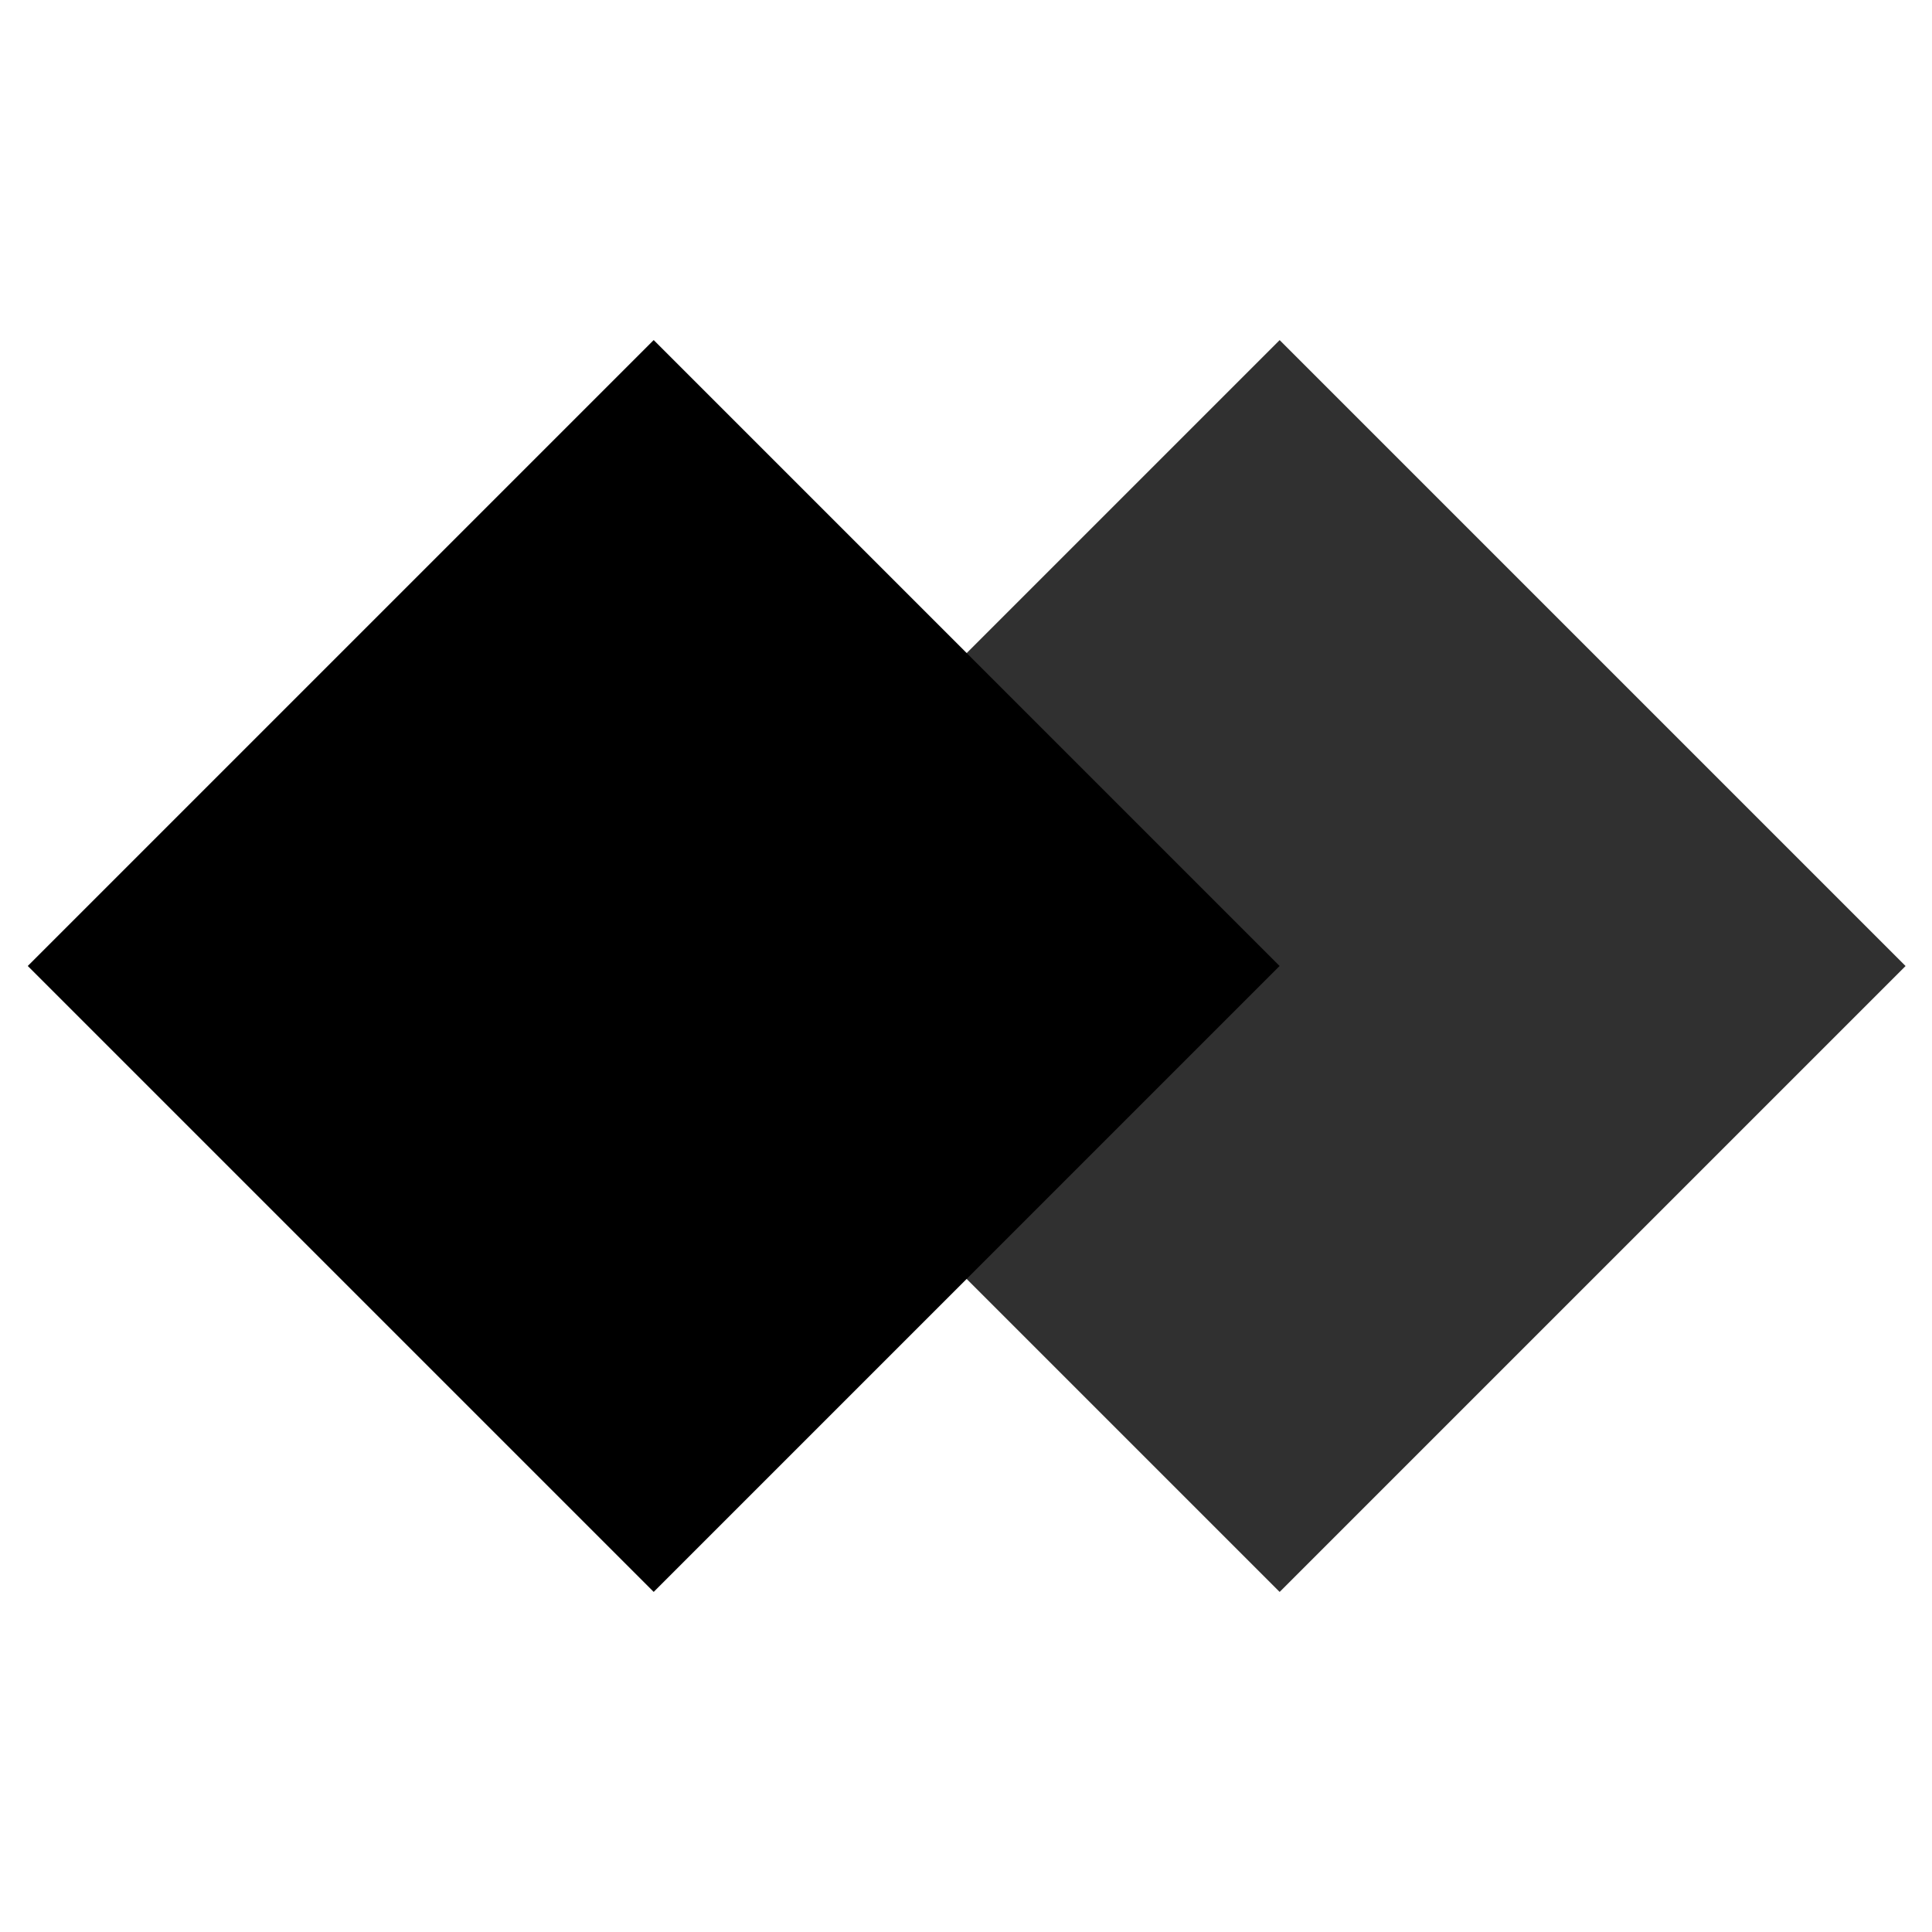
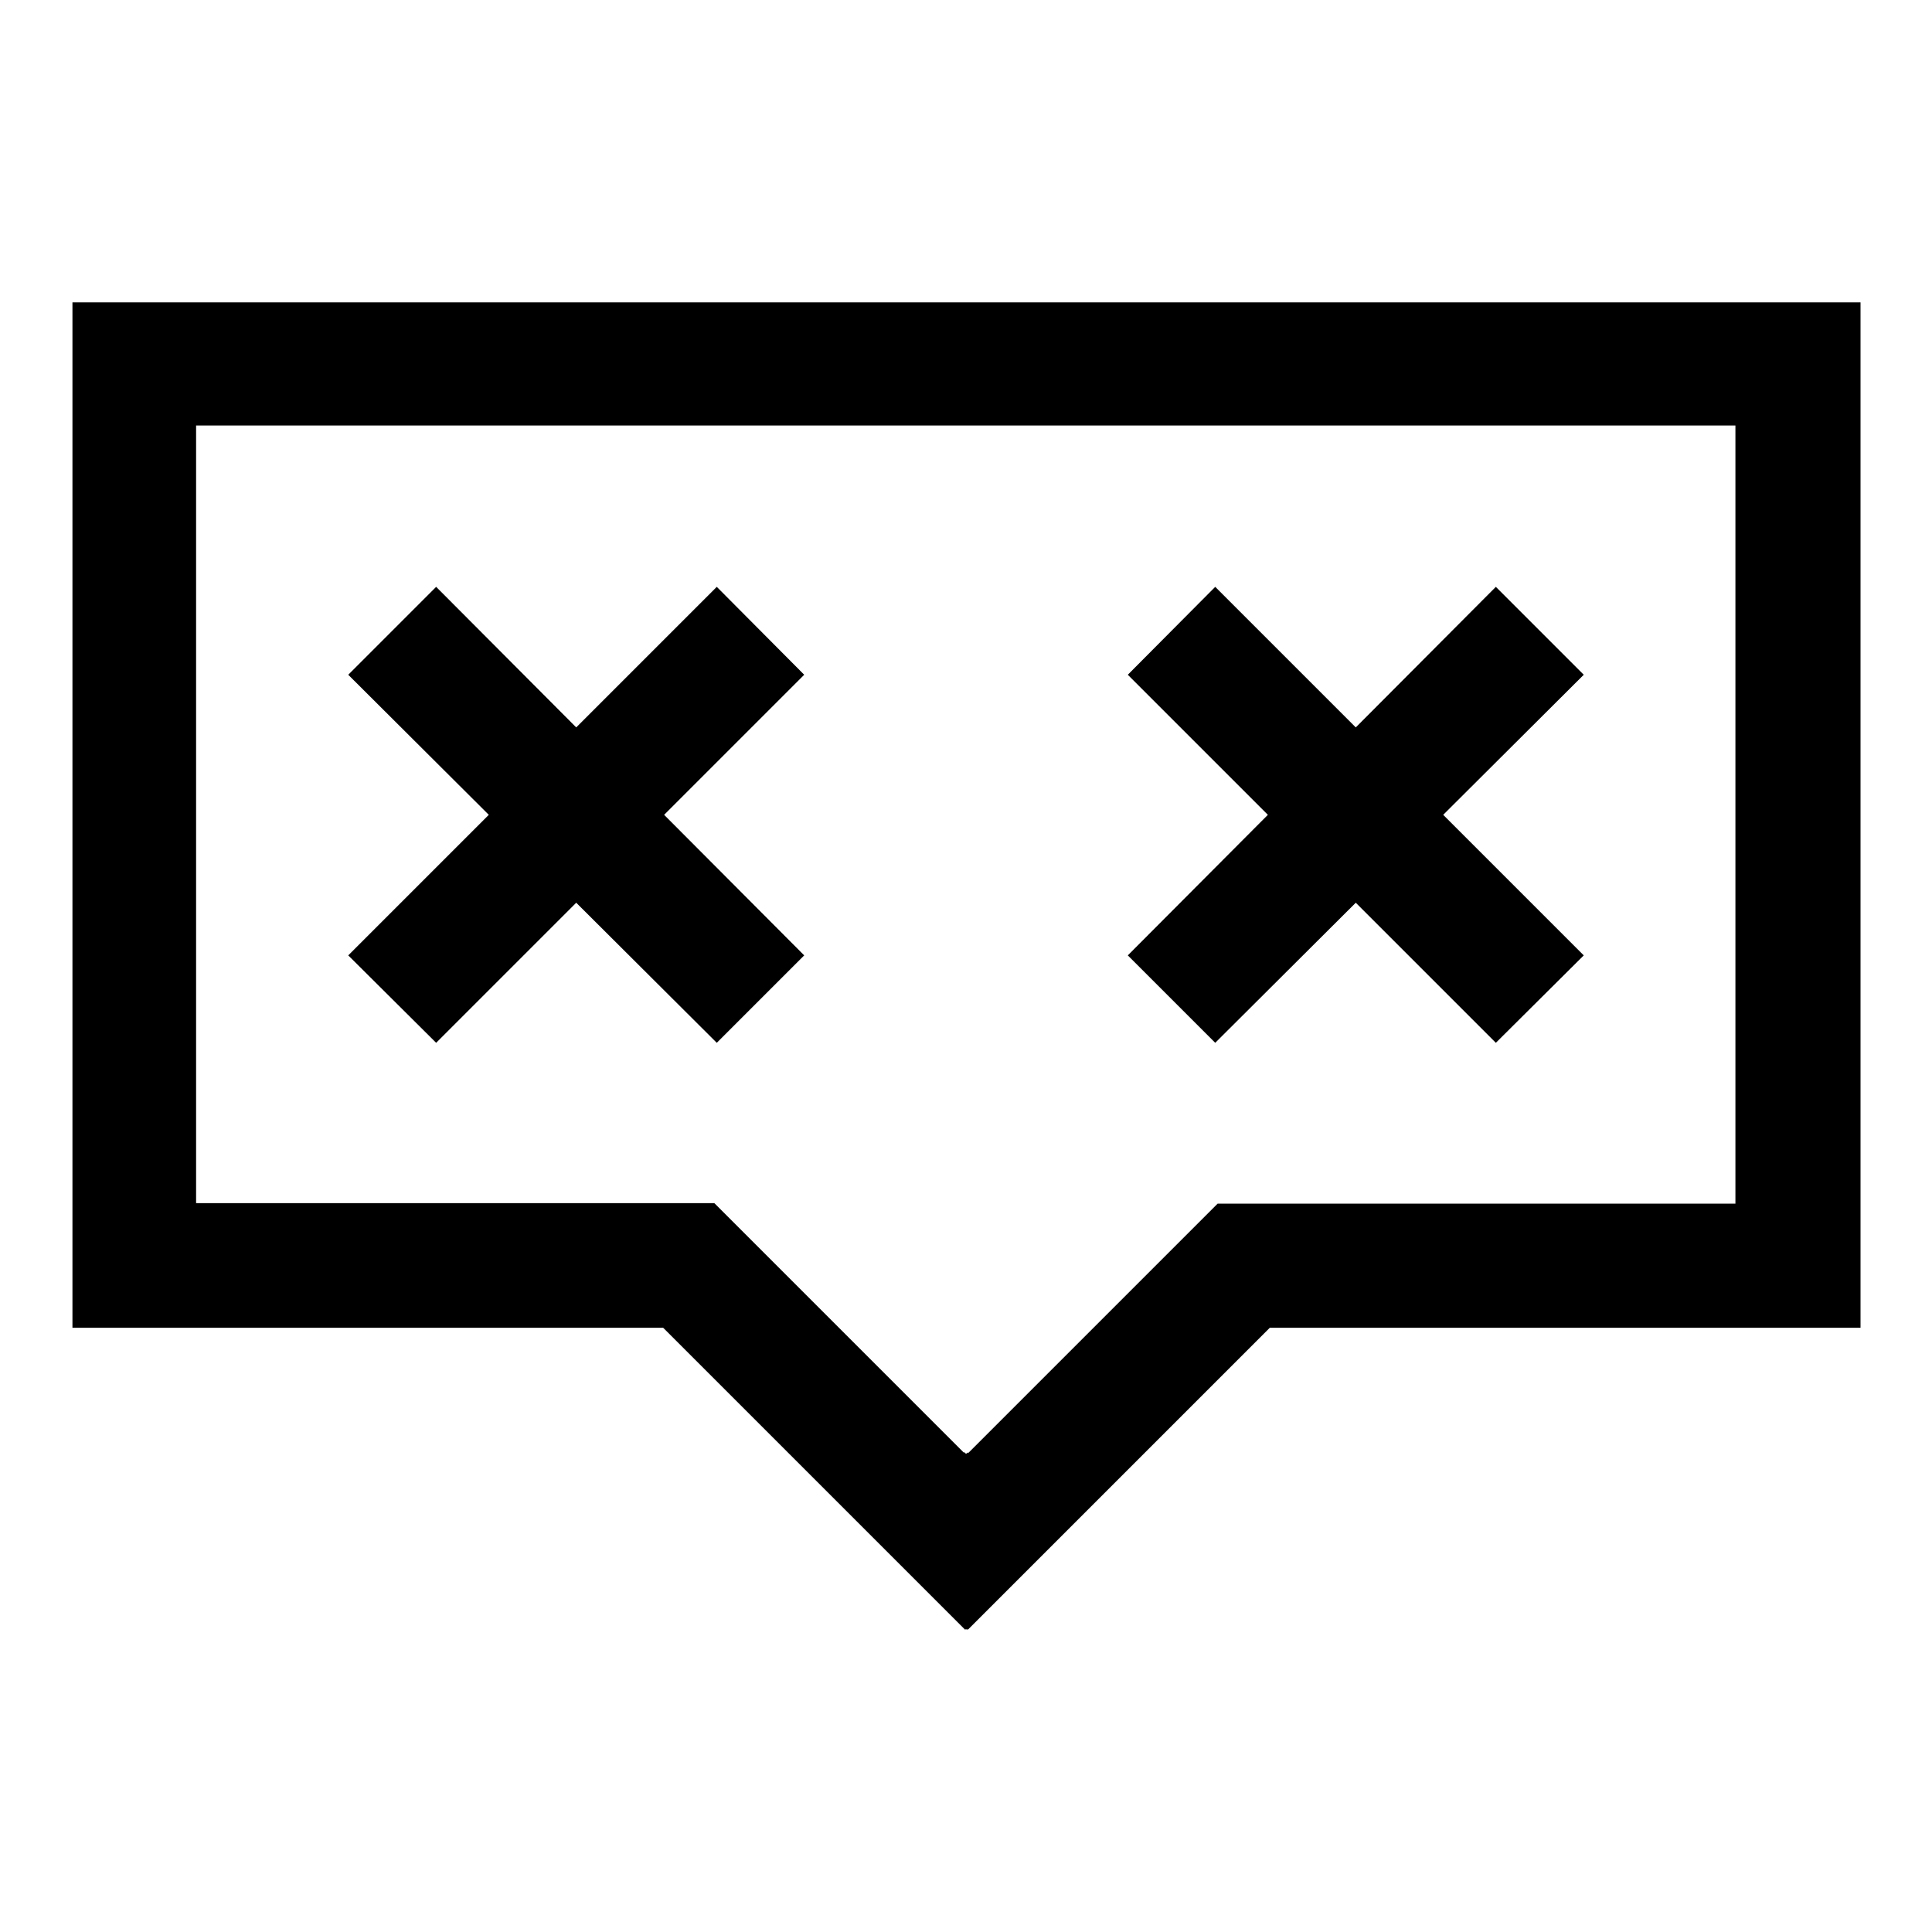
- <svg xmlns="http://www.w3.org/2000/svg" version="1.1" id="Layer_1" x="0px" y="0px" viewBox="0 0 208 208" style="enable-background:new 0 0 208 208;" xml:space="preserve">
+ <svg xmlns="http://www.w3.org/2000/svg" version="1.1" id="Layer_1" x="0px" y="0px" viewBox="0 0 400 400" style="enable-background:new 0 0 400 400;" xml:space="preserve">
  <style type="text/css">
- 	.st0{fill:#303030;}
+ 	.st0{fill:none;}
</style>
  <g>
-     <rect x="90" y="56.3" transform="matrix(-0.7071 0.7071 -0.7071 -0.7071 308.6026 80.1726)" class="st0" width="95.3" height="95.3" />
-     <rect x="22.6" y="56.3" transform="matrix(-0.7071 0.7071 -0.7071 -0.7071 193.5536 127.8274)" width="95.3" height="95.3" />
+     <path class="st0" d="M199.6,88.2h-159v161h94.9h12.4l25.7,25.7l26,26v-0.2l0.4,0.4l0.4-0.4v0.2l26-26l25.7-25.7h12.4h94.9v-161   h-159H199.6z M166.5,197.8l-18.2,18.2l-29.1-29.1l-29.1,29.1l-18.2-18.2l29.1-29.1l-29.1-29.1l18.2-18.2l29.1,29.1l29.1-29.1   l18.2,18.2l-29.1,29.1L166.5,197.8z M233.5,139.7l18.2-18.2l29.1,29.1l29.1-29.1l18.2,18.2l-29.1,29.1l29.1,29.1l-18.2,18.2   l-29.1-29.1l-29.1,29.1l-18.2-18.2l29.1-29.1L233.5,139.7z" />
+     <polygon points="148.4,121.5 119.3,150.6 90.3,121.5 72.1,139.7 101.2,168.7 72.1,197.8 90.3,215.9 119.3,186.9 148.4,215.9    166.5,197.8 137.5,168.7 166.5,139.7  " />
+     <path d="M381.6,62.6h-22.3h-159h-0.7h-159H18.4H15v212.3h3.4h22.3h96.6l62.5,62.5l0.1-0.1l0.1,0.1l0.1-0.1l0.1,0.1l0.1-0.1l0.1,0.1   l62.5-62.5h96.6h22.3h3.4V62.6H381.6z M359.4,249.2h-94.9h-12.4l-25.7,25.7l-26,26v-0.2L200,301l-0.4-0.4v0.2l-26-26l-25.7-25.7   h-12.4H40.6v-161h159h0.7h159V249.2z" />
+     <polygon points="251.6,215.9 280.7,186.9 309.7,215.9 327.9,197.8 298.8,168.7 327.9,139.7 309.7,121.5 280.7,150.6 251.6,121.5    233.5,139.7 262.5,168.7 233.5,197.8  " />
  </g>
</svg>
